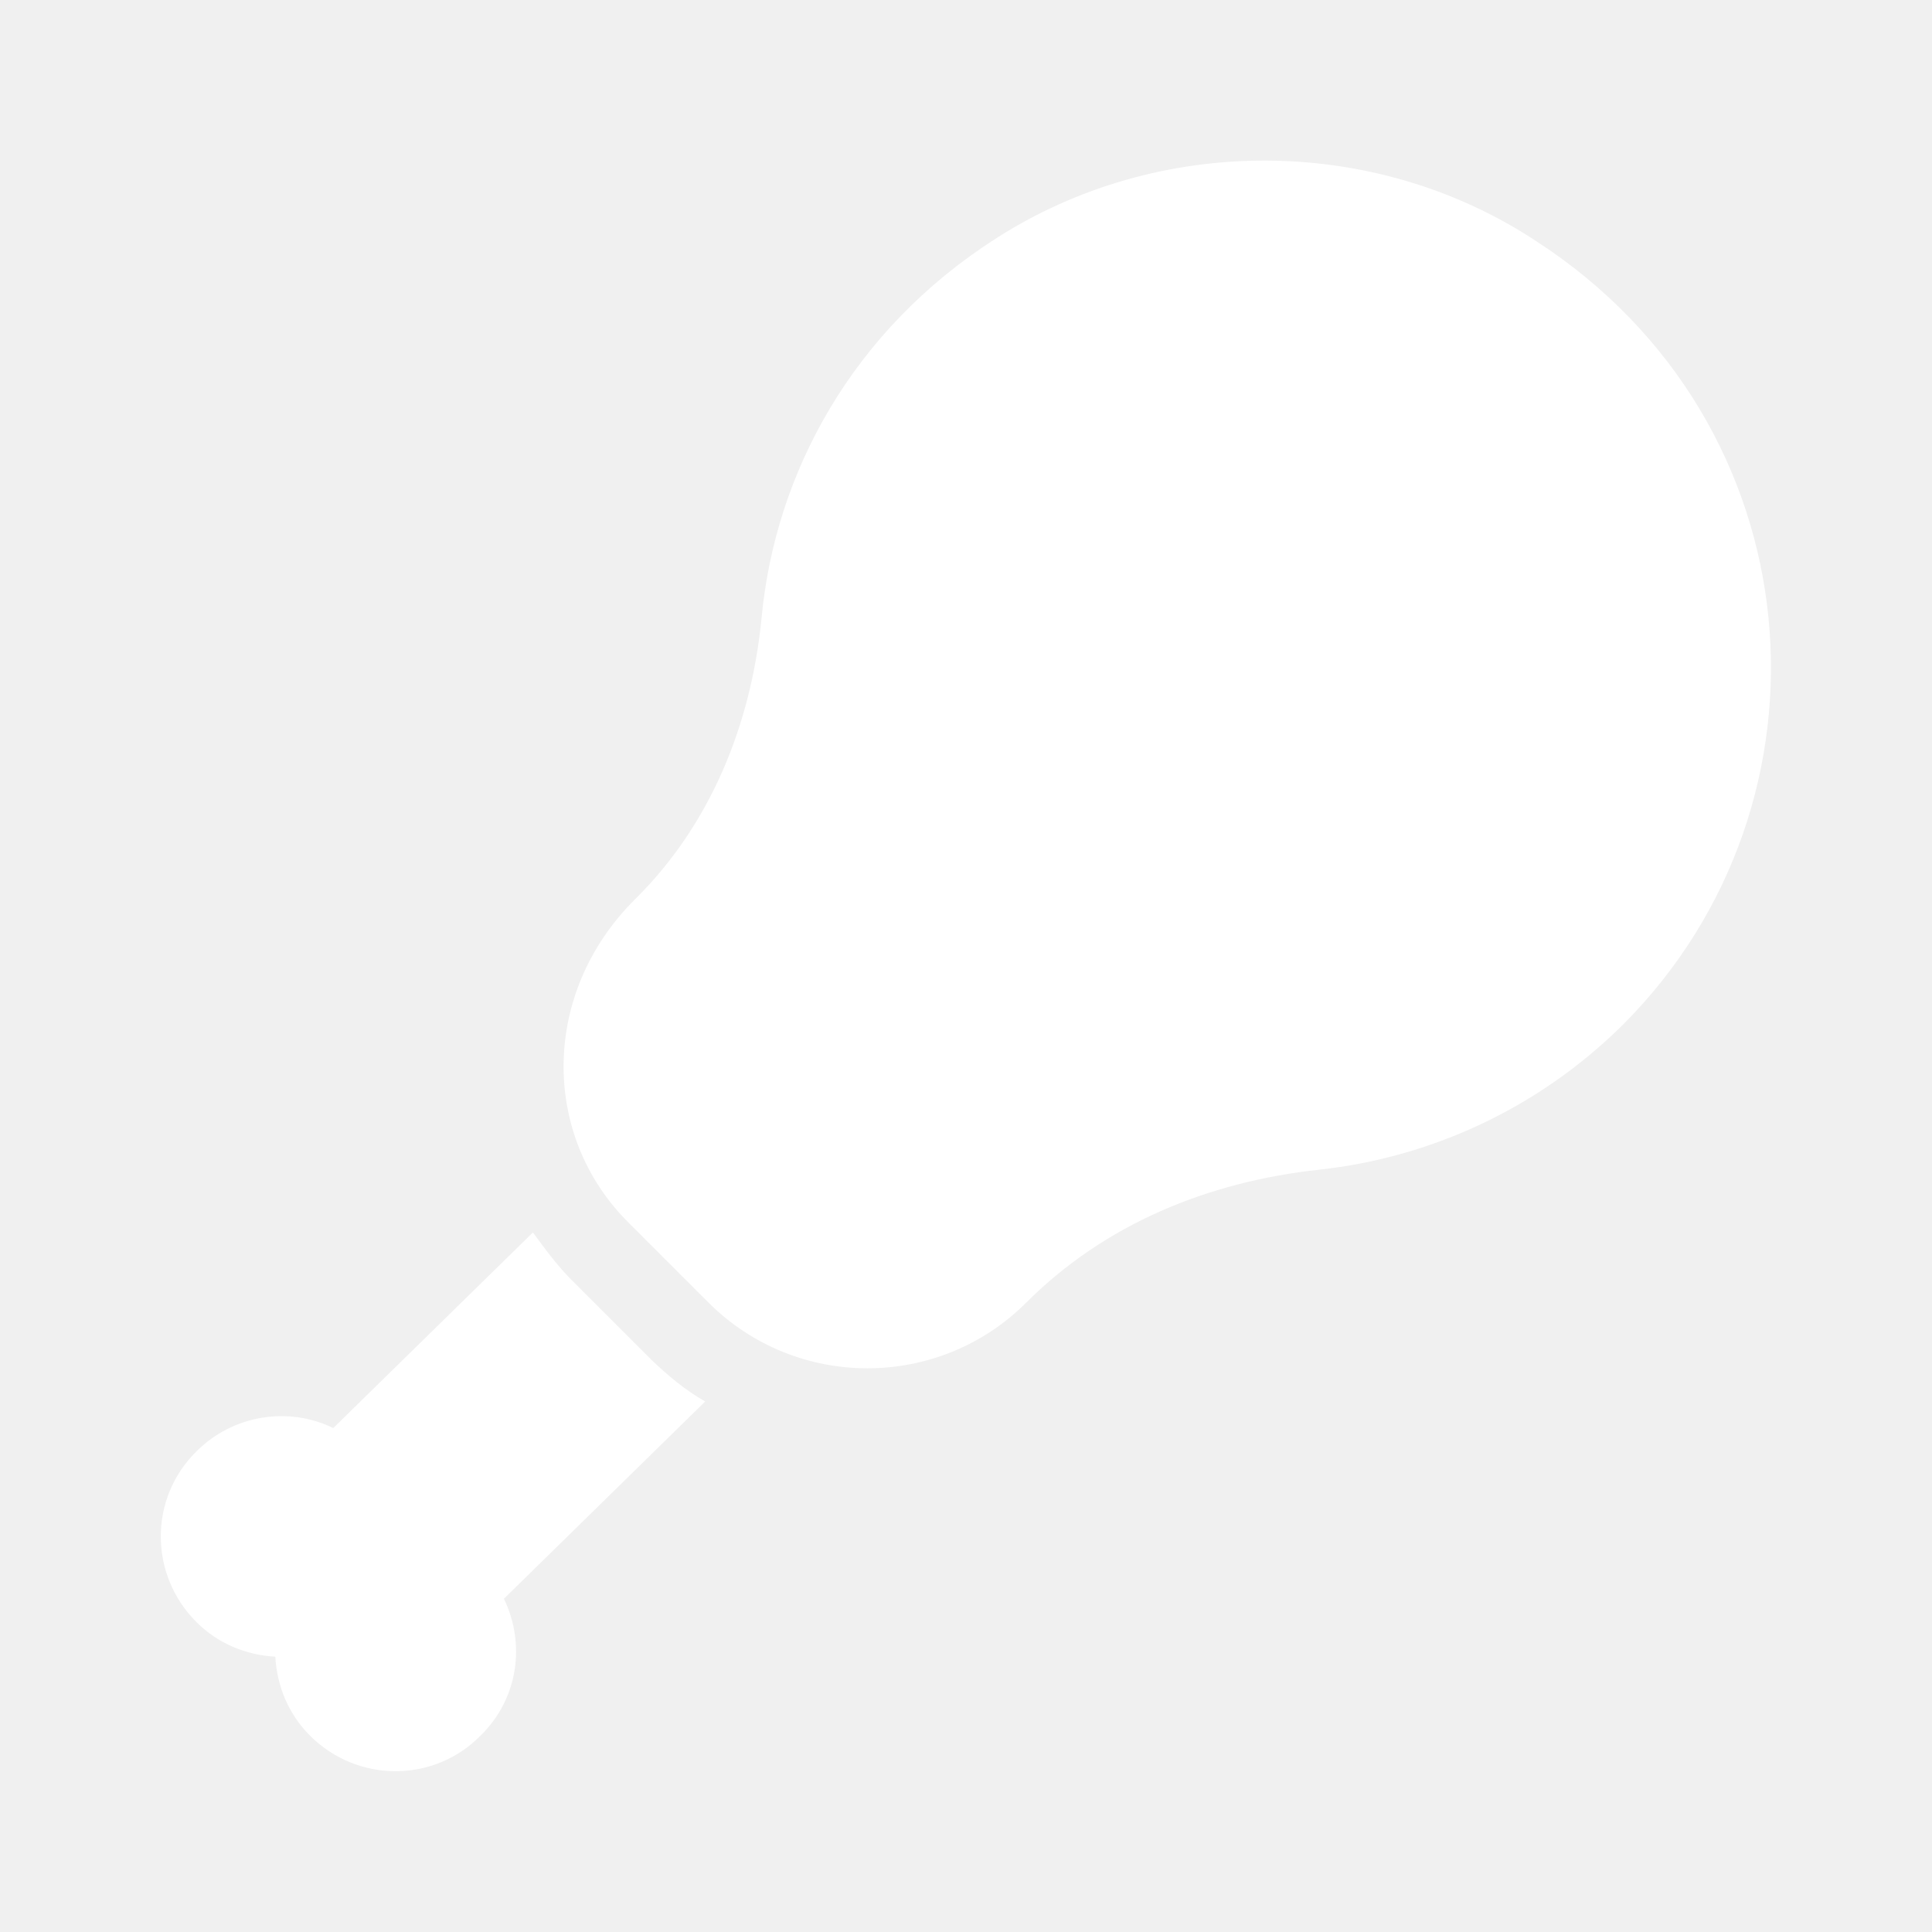
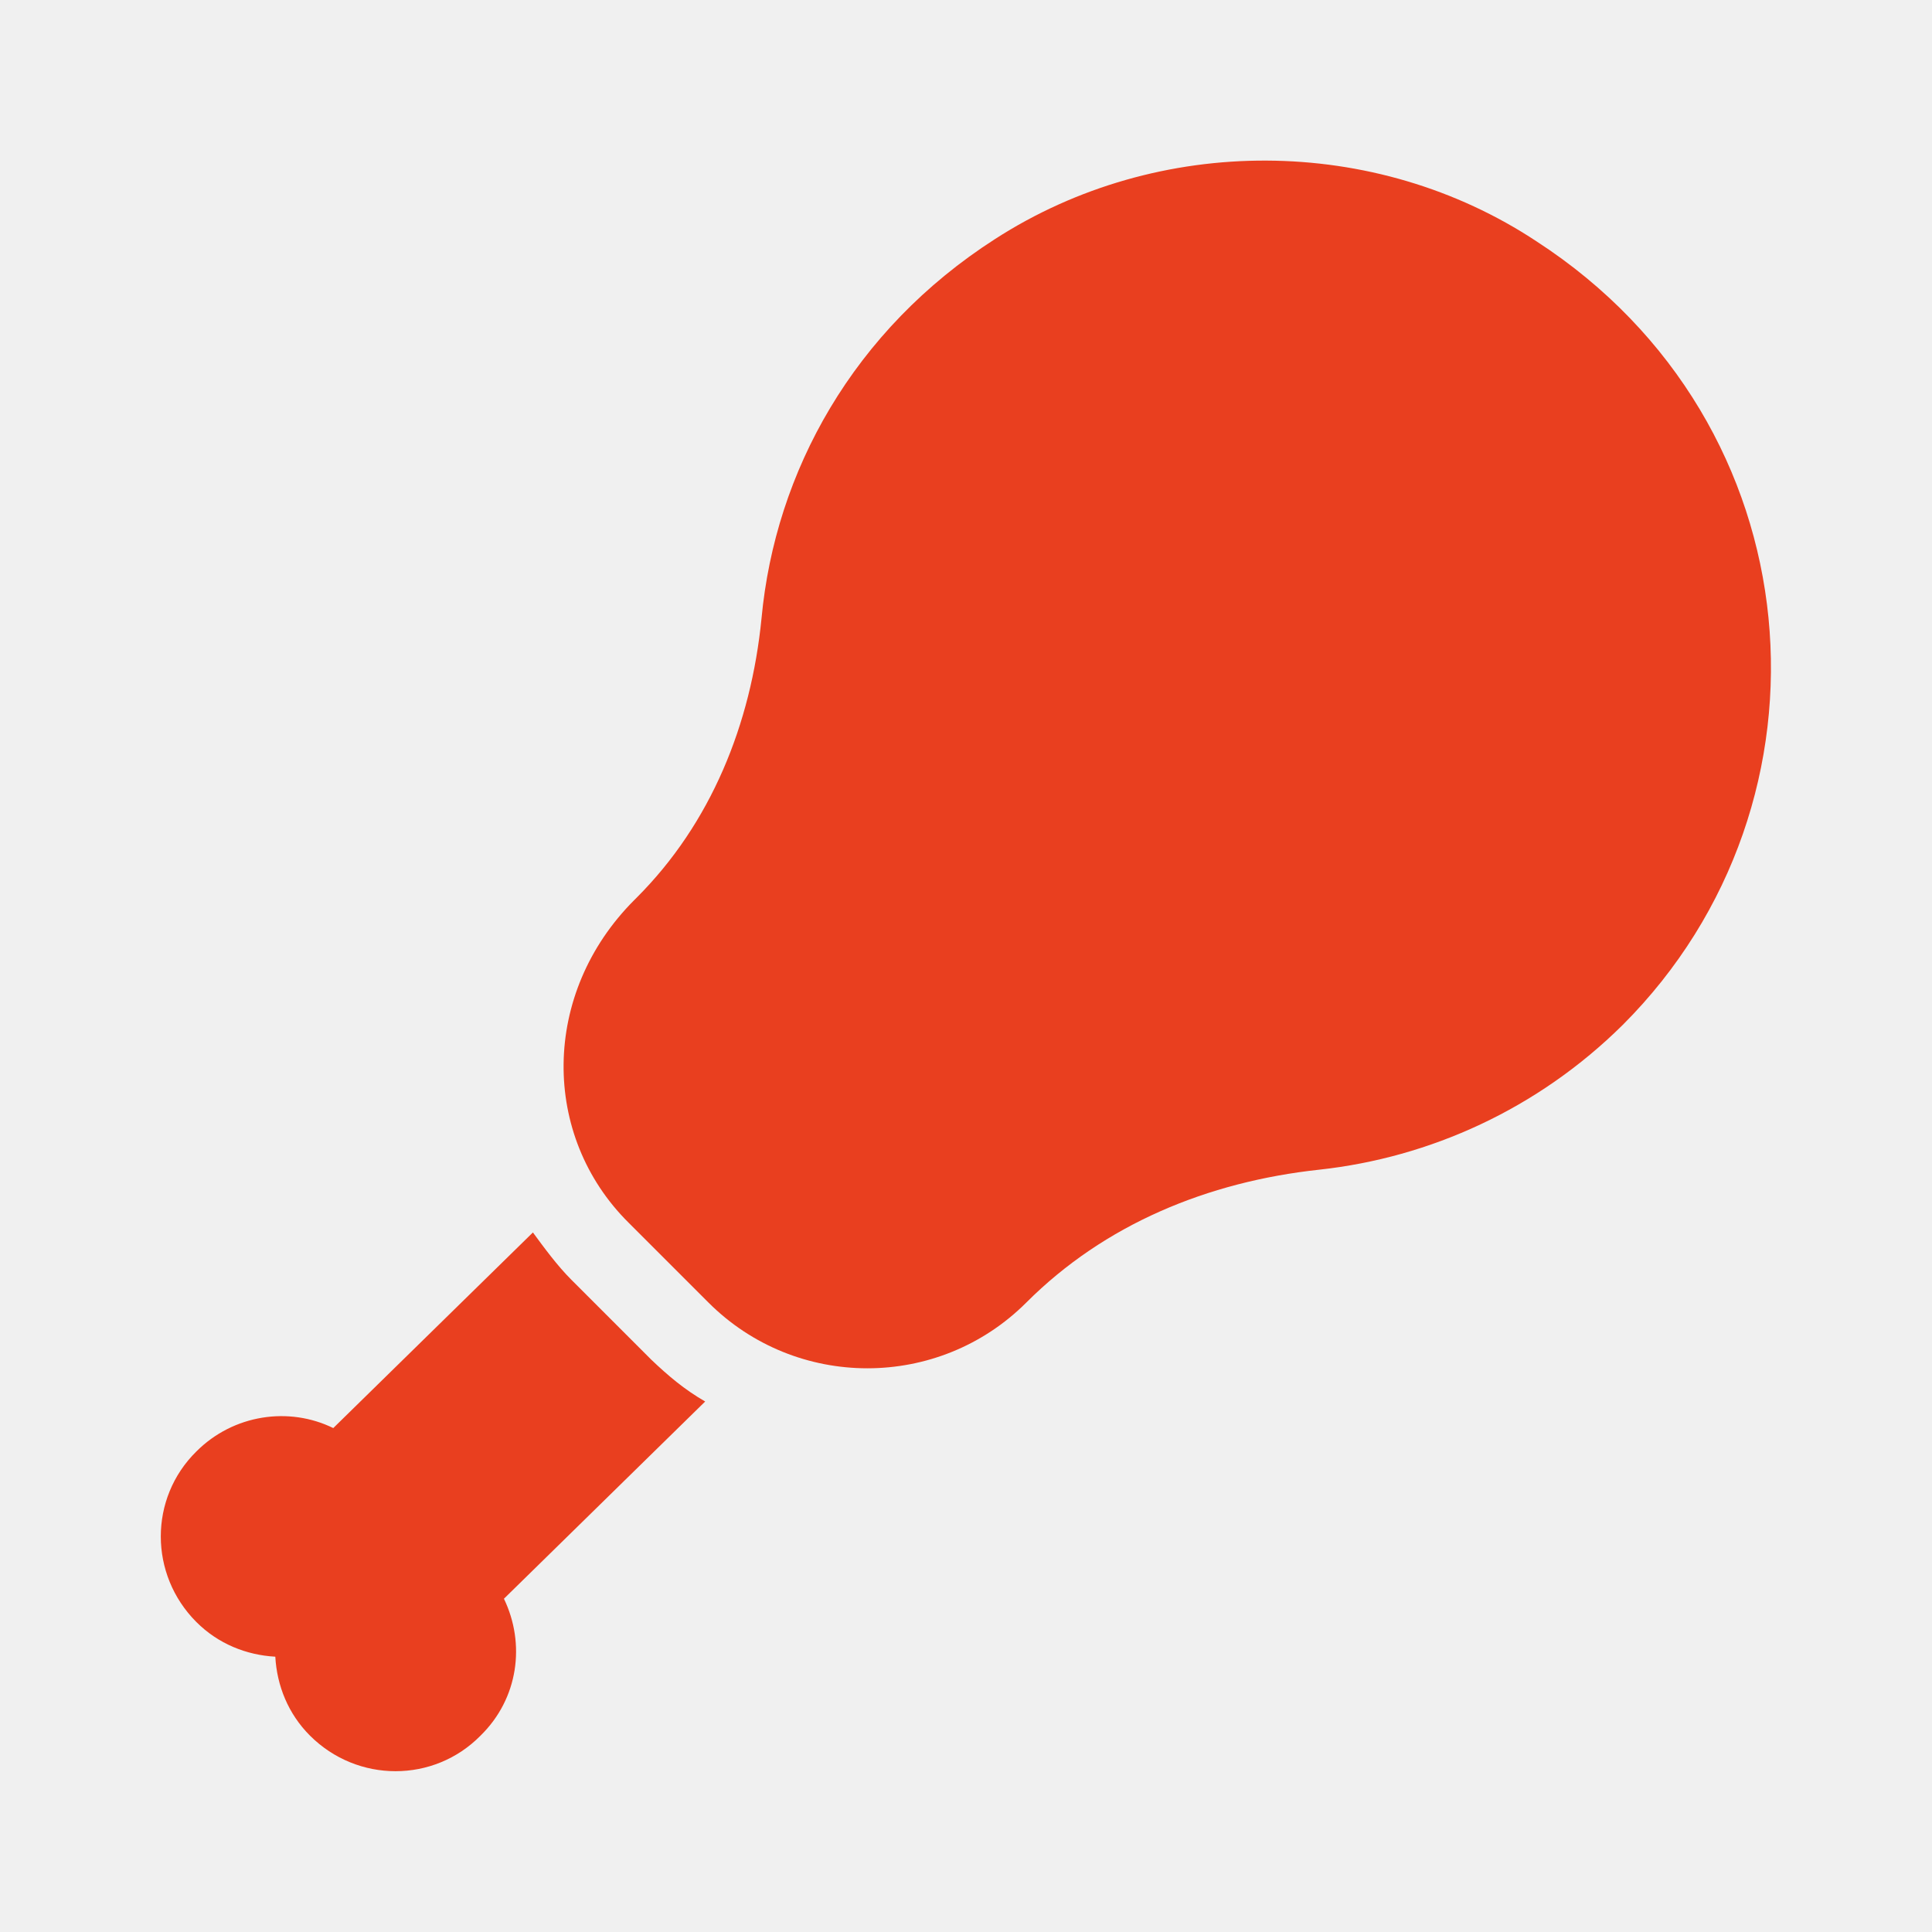
- <svg xmlns="http://www.w3.org/2000/svg" fill="white" viewBox="0 0 24 24">
+ <svg xmlns="http://www.w3.org/2000/svg" fill="#E93F1F" viewBox="0 0 24 24">
  <path d="M20.16 12.73C22.93 9.96 22.57 5.26 19.09 3C17.08 1.67 14.39 1.66 12.36 2.97C10.6 4.1 9.63 5.86 9.46 7.68C9.33 9 8.83 10.23 7.91 11.15L7.88 11.18C6.72 12.34 6.72 14.11 7.81 15.19L8.8 16.18C9.89 17.27 11.66 17.27 12.75 16.18C13.72 15.21 15 14.68 16.39 14.53C17.76 14.38 19.1 13.78 20.16 12.73M6.26 19.86C6.53 20.42 6.44 21.1 5.97 21.56C5.39 22.15 4.44 22.15 3.85 21.56C3.58 21.29 3.44 20.94 3.42 20.58C3.06 20.56 2.71 20.42 2.44 20.15C1.85 19.56 1.85 18.61 2.44 18.03C2.9 17.57 3.59 17.47 4.14 17.74L6.62 15.31C6.76 15.5 6.92 15.72 7.1 15.9L8.09 16.89C8.3 17.09 8.5 17.26 8.76 17.41L6.26 19.86Z" />
</svg>
